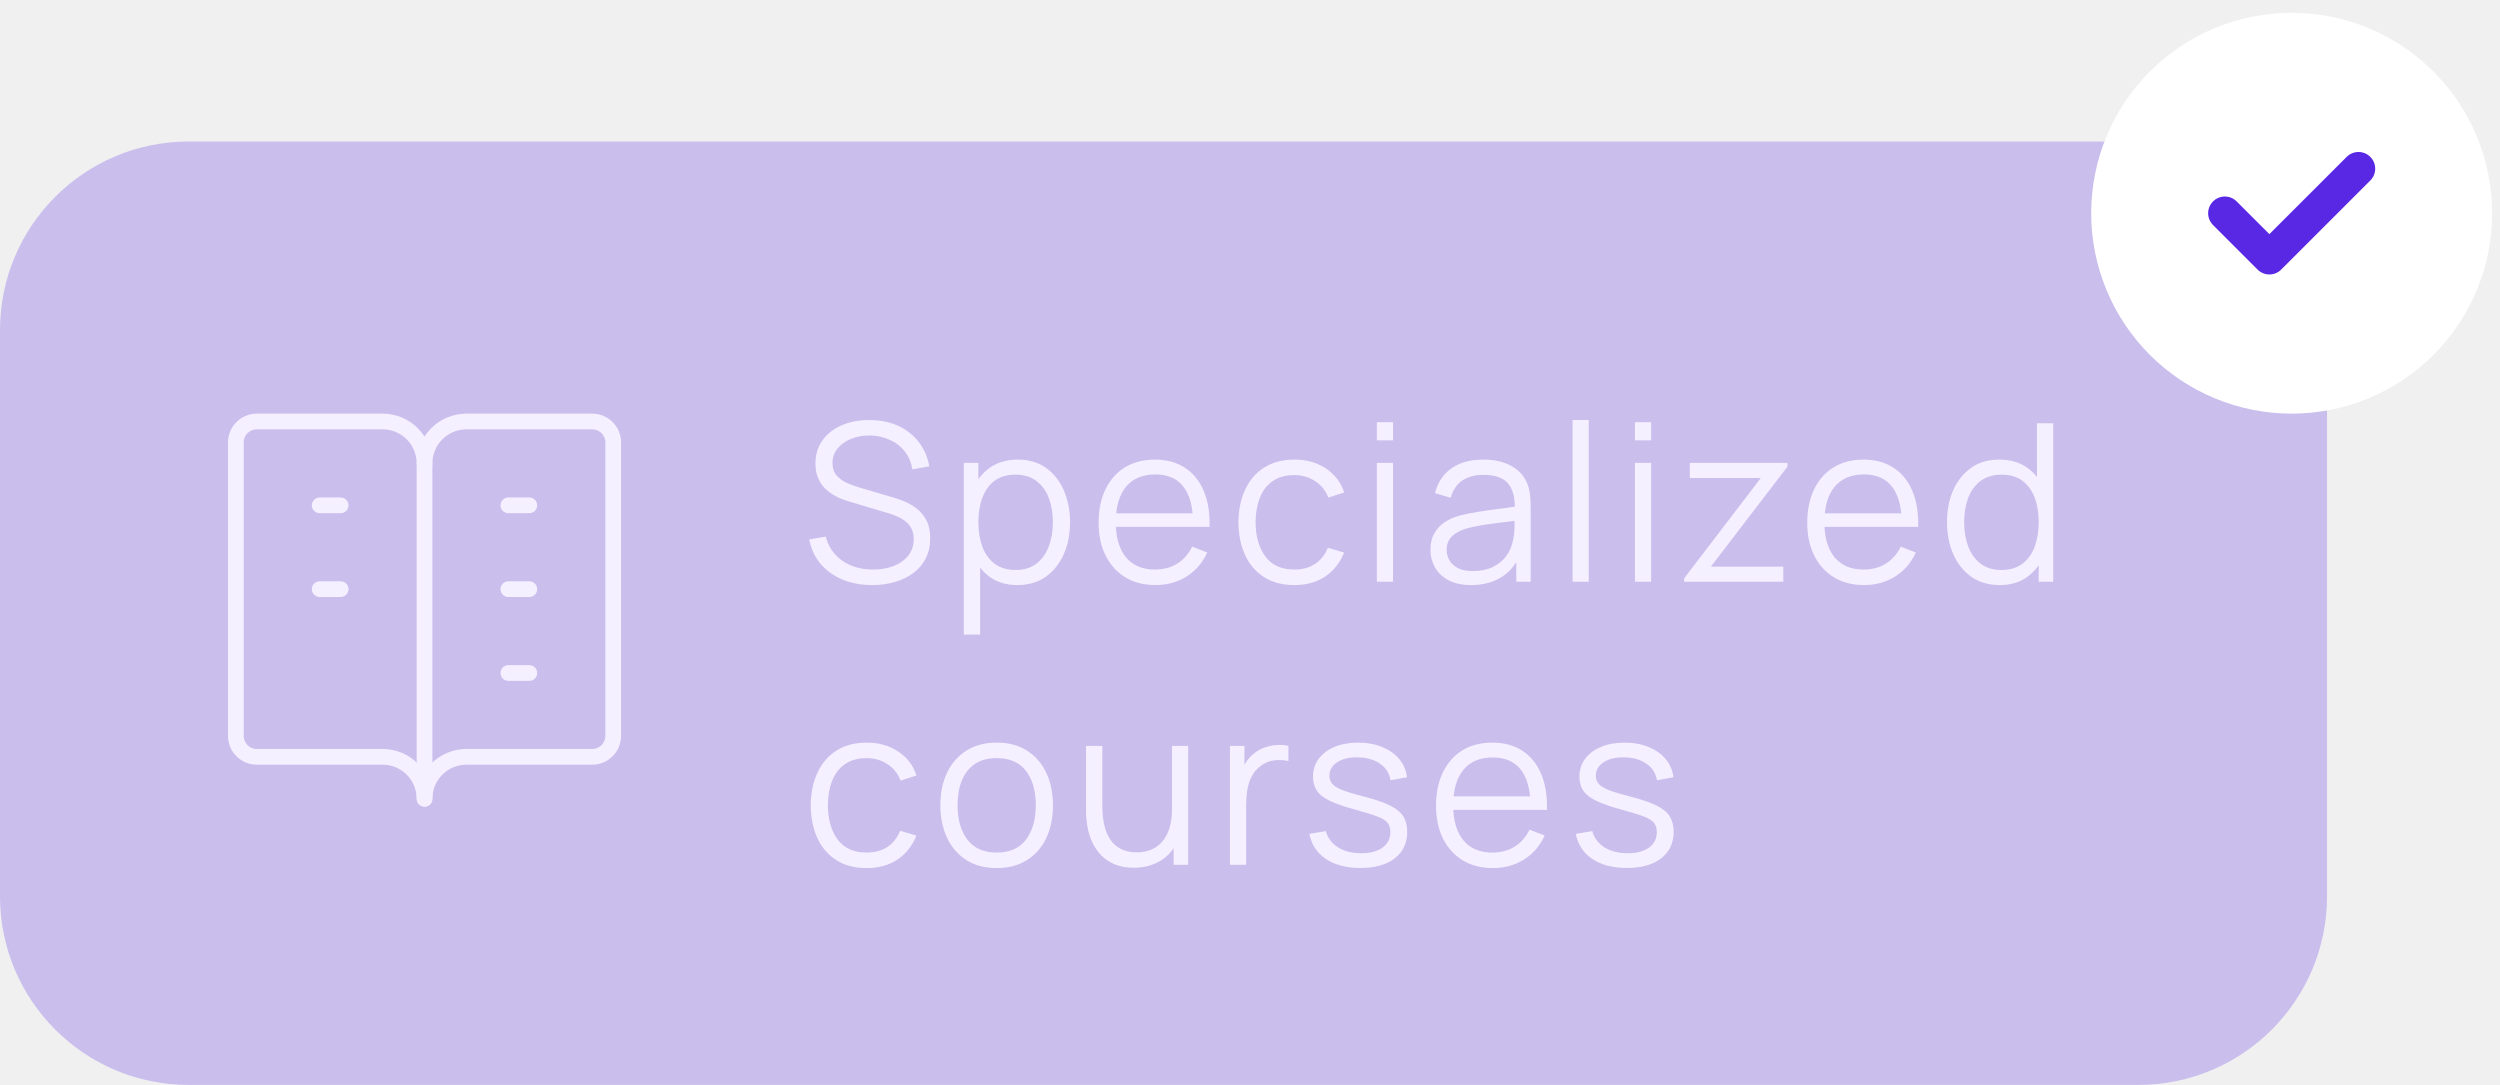
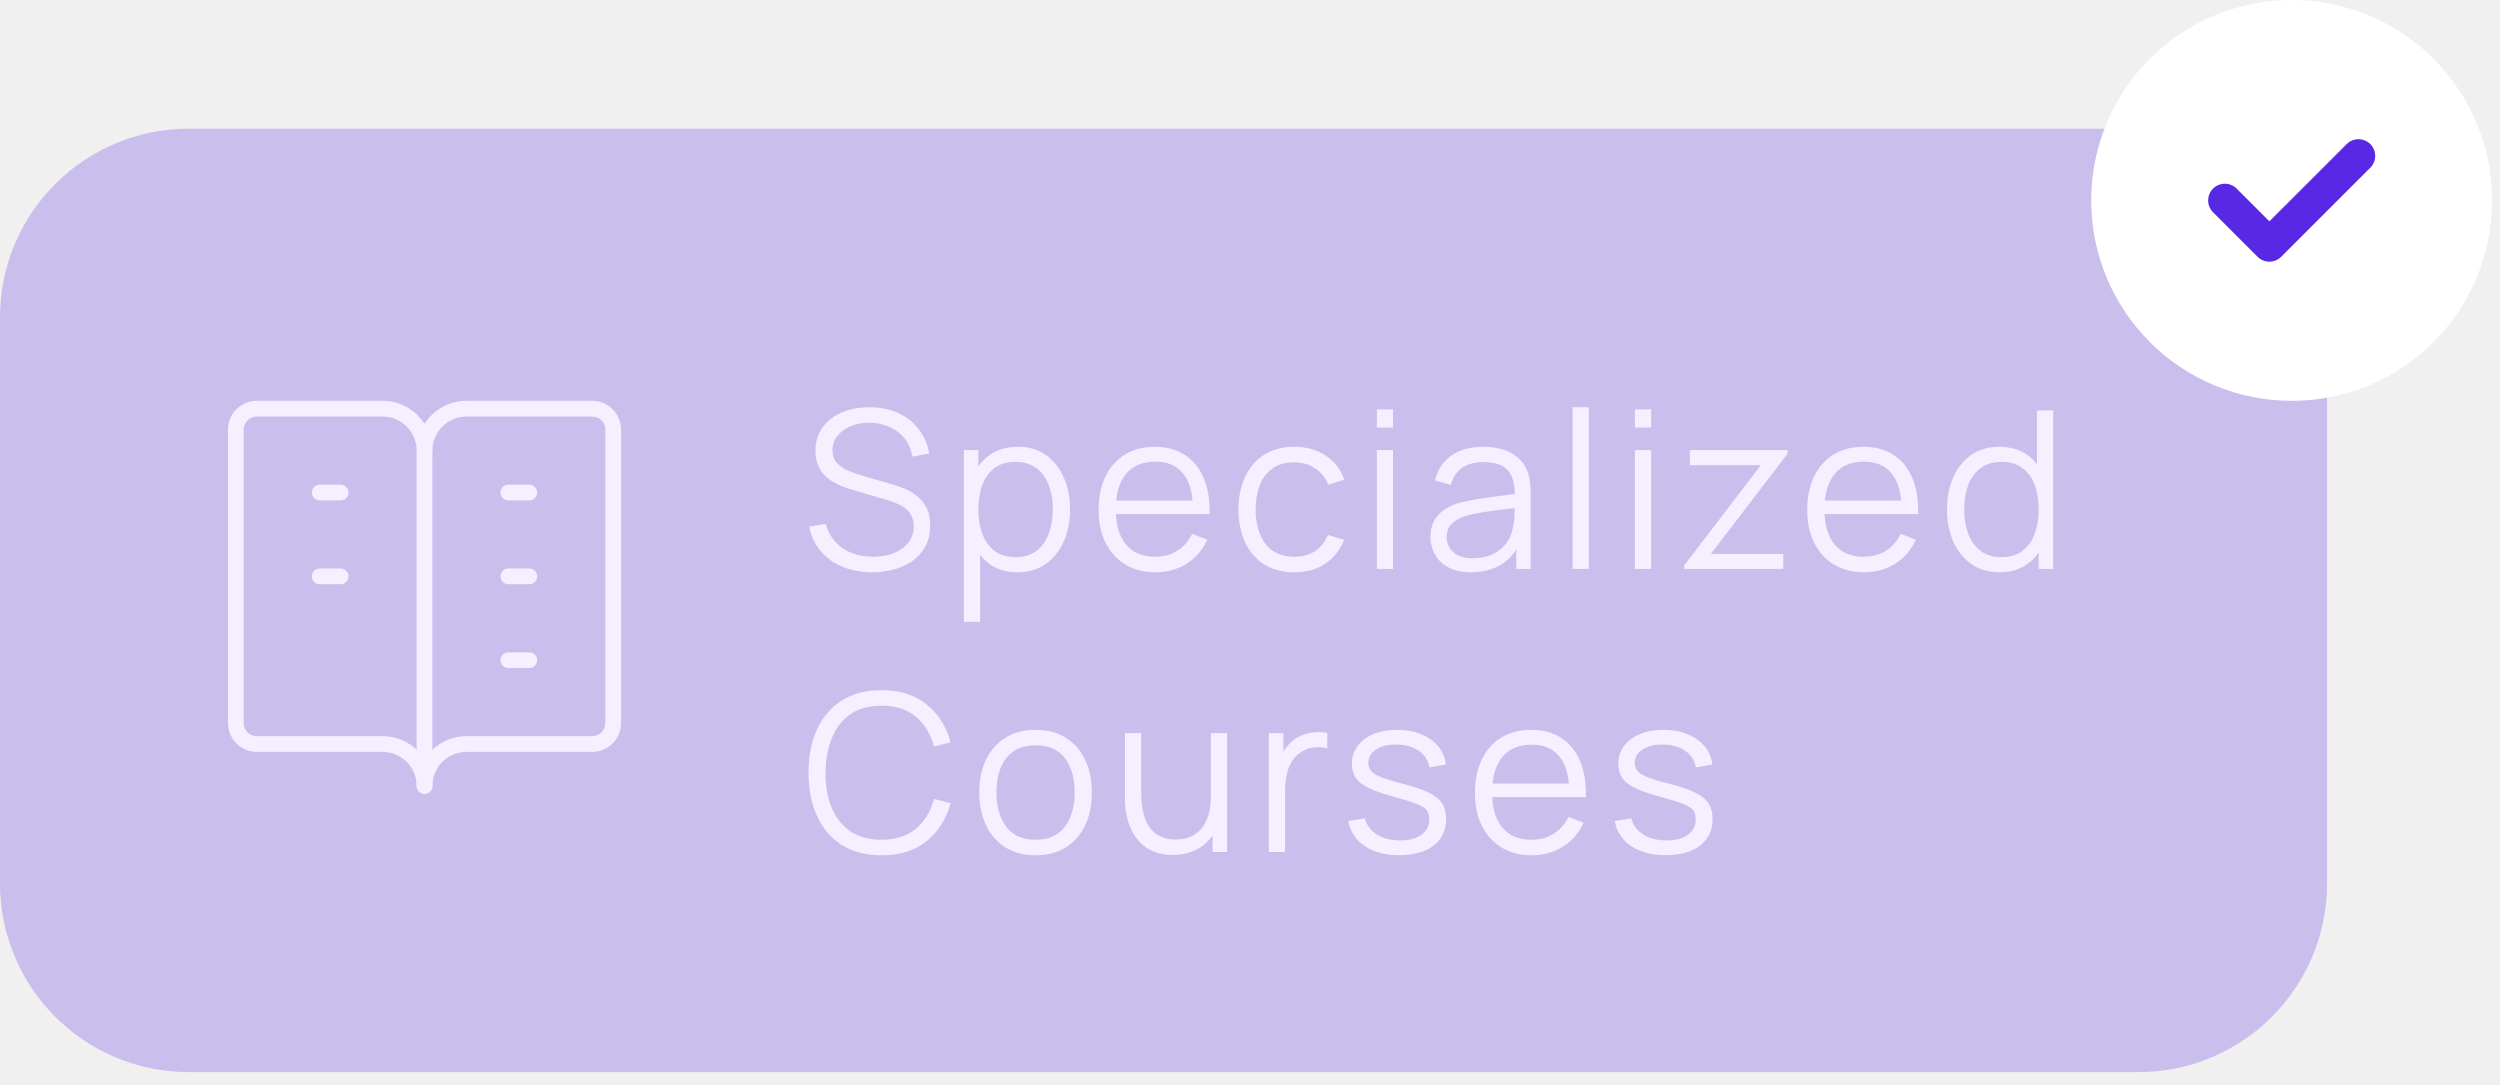
<svg xmlns="http://www.w3.org/2000/svg" width="159" height="69" viewBox="0 0 159 69" fill="none">
-   <rect y="9" width="148" height="60" rx="12" fill="#5928E5" fill-opacity="0.25" />
-   <path d="M55.48 37.21C54.775 37.21 54.141 37.093 53.576 36.86C53.016 36.622 52.552 36.286 52.183 35.852C51.819 35.418 51.581 34.902 51.469 34.305L52.519 34.13C52.687 34.783 53.042 35.297 53.583 35.67C54.124 36.039 54.771 36.223 55.522 36.223C56.017 36.223 56.46 36.146 56.852 35.992C57.244 35.833 57.552 35.609 57.776 35.32C58 35.031 58.112 34.688 58.112 34.291C58.112 34.03 58.065 33.808 57.972 33.626C57.879 33.439 57.755 33.285 57.601 33.164C57.447 33.043 57.279 32.942 57.097 32.863C56.915 32.779 56.738 32.711 56.565 32.66L54.01 31.897C53.702 31.808 53.417 31.696 53.156 31.561C52.895 31.421 52.666 31.255 52.47 31.064C52.279 30.868 52.129 30.639 52.022 30.378C51.915 30.117 51.861 29.818 51.861 29.482C51.861 28.913 52.01 28.42 52.309 28.005C52.608 27.59 53.016 27.27 53.534 27.046C54.052 26.822 54.642 26.712 55.305 26.717C55.977 26.717 56.577 26.836 57.104 27.074C57.636 27.312 58.075 27.653 58.42 28.096C58.765 28.535 58.994 29.055 59.106 29.657L58.028 29.853C57.958 29.414 57.797 29.034 57.545 28.712C57.293 28.39 56.971 28.143 56.579 27.97C56.192 27.793 55.765 27.702 55.298 27.697C54.845 27.697 54.442 27.774 54.087 27.928C53.737 28.077 53.459 28.283 53.254 28.544C53.049 28.805 52.946 29.104 52.946 29.44C52.946 29.781 53.039 30.054 53.226 30.259C53.417 30.464 53.651 30.625 53.926 30.742C54.206 30.859 54.477 30.954 54.738 31.029L56.712 31.61C56.917 31.666 57.158 31.748 57.433 31.855C57.713 31.958 57.984 32.107 58.245 32.303C58.511 32.494 58.73 32.746 58.903 33.059C59.076 33.372 59.162 33.768 59.162 34.249C59.162 34.716 59.069 35.133 58.882 35.502C58.7 35.871 58.441 36.181 58.105 36.433C57.774 36.685 57.384 36.876 56.936 37.007C56.493 37.142 56.007 37.21 55.48 37.21ZM64.702 37.21C64.007 37.21 63.419 37.035 62.938 36.685C62.457 36.33 62.093 35.852 61.846 35.25C61.599 34.643 61.475 33.964 61.475 33.213C61.475 32.448 61.599 31.766 61.846 31.169C62.098 30.567 62.467 30.093 62.952 29.748C63.437 29.403 64.035 29.23 64.744 29.23C65.435 29.23 66.027 29.405 66.522 29.755C67.017 30.105 67.395 30.581 67.656 31.183C67.922 31.785 68.055 32.462 68.055 33.213C68.055 33.969 67.922 34.648 67.656 35.25C67.39 35.852 67.007 36.33 66.508 36.685C66.009 37.035 65.407 37.21 64.702 37.21ZM61.3 40.36V29.44H62.224V35.131H62.336V40.36H61.3ZM64.597 36.251C65.124 36.251 65.563 36.118 65.913 35.852C66.263 35.586 66.524 35.224 66.697 34.767C66.874 34.305 66.963 33.787 66.963 33.213C66.963 32.644 66.877 32.13 66.704 31.673C66.531 31.216 66.268 30.854 65.913 30.588C65.563 30.322 65.117 30.189 64.576 30.189C64.049 30.189 63.61 30.317 63.26 30.574C62.915 30.831 62.656 31.188 62.483 31.645C62.31 32.098 62.224 32.62 62.224 33.213C62.224 33.796 62.31 34.319 62.483 34.781C62.656 35.238 62.917 35.598 63.267 35.859C63.617 36.12 64.06 36.251 64.597 36.251ZM73.491 37.21C72.754 37.21 72.114 37.047 71.573 36.72C71.036 36.393 70.619 35.934 70.32 35.341C70.021 34.748 69.872 34.053 69.872 33.255C69.872 32.429 70.019 31.715 70.313 31.113C70.607 30.511 71.02 30.047 71.552 29.72C72.089 29.393 72.721 29.23 73.449 29.23C74.196 29.23 74.833 29.403 75.36 29.748C75.887 30.089 76.286 30.579 76.557 31.218C76.828 31.857 76.951 32.62 76.928 33.507H75.878V33.143C75.859 32.163 75.647 31.423 75.241 30.924C74.84 30.425 74.252 30.175 73.477 30.175C72.665 30.175 72.042 30.439 71.608 30.966C71.179 31.493 70.964 32.245 70.964 33.22C70.964 34.172 71.179 34.912 71.608 35.439C72.042 35.962 72.656 36.223 73.449 36.223C73.99 36.223 74.462 36.099 74.863 35.852C75.269 35.6 75.589 35.238 75.822 34.767L76.781 35.138C76.482 35.796 76.041 36.307 75.458 36.671C74.879 37.03 74.224 37.21 73.491 37.21ZM70.6 33.507V32.646H76.375V33.507H70.6ZM82.318 37.21C81.557 37.21 80.913 37.04 80.386 36.699C79.858 36.358 79.457 35.889 79.182 35.292C78.911 34.69 78.771 33.999 78.762 33.22C78.771 32.427 78.916 31.731 79.196 31.134C79.476 30.532 79.879 30.065 80.407 29.734C80.934 29.398 81.573 29.23 82.325 29.23C83.09 29.23 83.755 29.417 84.32 29.79C84.889 30.163 85.279 30.674 85.489 31.323L84.481 31.645C84.303 31.192 84.021 30.842 83.634 30.595C83.251 30.343 82.812 30.217 82.318 30.217C81.762 30.217 81.303 30.345 80.939 30.602C80.575 30.854 80.304 31.206 80.127 31.659C79.949 32.112 79.858 32.632 79.854 33.22C79.863 34.125 80.073 34.853 80.484 35.404C80.894 35.95 81.506 36.223 82.318 36.223C82.831 36.223 83.267 36.106 83.627 35.873C83.991 35.635 84.266 35.29 84.453 34.837L85.489 35.145C85.209 35.817 84.798 36.33 84.257 36.685C83.715 37.035 83.069 37.21 82.318 37.21ZM87.568 28.005V26.85H88.597V28.005H87.568ZM87.568 37V29.44H88.597V37H87.568ZM93.559 37.21C92.99 37.21 92.511 37.107 92.124 36.902C91.741 36.697 91.454 36.424 91.263 36.083C91.072 35.742 90.976 35.371 90.976 34.97C90.976 34.559 91.058 34.209 91.221 33.92C91.389 33.626 91.615 33.386 91.9 33.199C92.189 33.012 92.523 32.87 92.901 32.772C93.284 32.679 93.706 32.597 94.168 32.527C94.635 32.452 95.09 32.389 95.533 32.338C95.981 32.282 96.373 32.228 96.709 32.177L96.345 32.401C96.359 31.654 96.214 31.101 95.911 30.742C95.608 30.383 95.08 30.203 94.329 30.203C93.811 30.203 93.372 30.32 93.013 30.553C92.658 30.786 92.409 31.155 92.264 31.659L91.263 31.365C91.436 30.688 91.783 30.163 92.306 29.79C92.829 29.417 93.508 29.23 94.343 29.23C95.034 29.23 95.619 29.361 96.1 29.622C96.585 29.879 96.928 30.252 97.129 30.742C97.222 30.961 97.283 31.206 97.311 31.477C97.339 31.748 97.353 32.023 97.353 32.303V37H96.436V35.103L96.702 35.215C96.445 35.864 96.046 36.358 95.505 36.699C94.964 37.04 94.315 37.21 93.559 37.21ZM93.678 36.321C94.159 36.321 94.579 36.235 94.938 36.062C95.297 35.889 95.587 35.654 95.806 35.355C96.025 35.052 96.168 34.711 96.233 34.333C96.289 34.09 96.319 33.824 96.324 33.535C96.329 33.241 96.331 33.022 96.331 32.877L96.723 33.08C96.373 33.127 95.993 33.173 95.582 33.22C95.176 33.267 94.775 33.32 94.378 33.381C93.986 33.442 93.631 33.514 93.314 33.598C93.099 33.659 92.892 33.745 92.691 33.857C92.49 33.964 92.325 34.109 92.194 34.291C92.068 34.473 92.005 34.699 92.005 34.97C92.005 35.189 92.059 35.402 92.166 35.607C92.278 35.812 92.455 35.983 92.698 36.118C92.945 36.253 93.272 36.321 93.678 36.321ZM100.015 37V26.71H101.044V37H100.015ZM103.983 28.005V26.85H105.012V28.005H103.983ZM103.983 37V29.44H105.012V37H103.983ZM107.11 37V36.783L111.989 30.399H107.474V29.44H113.683V29.678L108.811 36.041H113.417V37H107.11ZM118.559 37.21C117.822 37.21 117.182 37.047 116.641 36.72C116.104 36.393 115.687 35.934 115.388 35.341C115.089 34.748 114.94 34.053 114.94 33.255C114.94 32.429 115.087 31.715 115.381 31.113C115.675 30.511 116.088 30.047 116.62 29.72C117.157 29.393 117.789 29.23 118.517 29.23C119.264 29.23 119.901 29.403 120.428 29.748C120.955 30.089 121.354 30.579 121.625 31.218C121.896 31.857 122.019 32.62 121.996 33.507H120.946V33.143C120.927 32.163 120.715 31.423 120.309 30.924C119.908 30.425 119.32 30.175 118.545 30.175C117.733 30.175 117.11 30.439 116.676 30.966C116.247 31.493 116.032 32.245 116.032 33.22C116.032 34.172 116.247 34.912 116.676 35.439C117.11 35.962 117.724 36.223 118.517 36.223C119.058 36.223 119.53 36.099 119.931 35.852C120.337 35.6 120.657 35.238 120.89 34.767L121.849 35.138C121.55 35.796 121.109 36.307 120.526 36.671C119.947 37.03 119.292 37.21 118.559 37.21ZM115.668 33.507V32.646H121.443V33.507H115.668ZM127.183 37.21C126.478 37.21 125.876 37.035 125.377 36.685C124.877 36.33 124.495 35.852 124.229 35.25C123.963 34.648 123.83 33.969 123.83 33.213C123.83 32.462 123.96 31.785 124.222 31.183C124.488 30.581 124.868 30.105 125.363 29.755C125.857 29.405 126.45 29.23 127.141 29.23C127.85 29.23 128.447 29.403 128.933 29.748C129.418 30.093 129.784 30.567 130.032 31.169C130.284 31.766 130.41 32.448 130.41 33.213C130.41 33.964 130.286 34.643 130.039 35.25C129.791 35.852 129.427 36.33 128.947 36.685C128.466 37.035 127.878 37.21 127.183 37.21ZM127.288 36.251C127.824 36.251 128.268 36.12 128.618 35.859C128.968 35.598 129.229 35.238 129.402 34.781C129.574 34.319 129.661 33.796 129.661 33.213C129.661 32.62 129.574 32.098 129.402 31.645C129.229 31.188 128.968 30.831 128.618 30.574C128.272 30.317 127.836 30.189 127.309 30.189C126.767 30.189 126.319 30.322 125.965 30.588C125.61 30.854 125.346 31.216 125.174 31.673C125.006 32.13 124.922 32.644 124.922 33.213C124.922 33.787 125.008 34.305 125.181 34.767C125.358 35.224 125.622 35.586 125.972 35.852C126.322 36.118 126.76 36.251 127.288 36.251ZM129.661 37V31.309H129.549V26.92H130.585V37H129.661ZM55.116 55.21C54.355 55.21 53.711 55.04 53.184 54.699C52.657 54.358 52.255 53.889 51.98 53.292C51.709 52.69 51.569 51.999 51.56 51.22C51.569 50.427 51.714 49.731 51.994 49.134C52.274 48.532 52.678 48.065 53.205 47.734C53.732 47.398 54.372 47.23 55.123 47.23C55.888 47.23 56.553 47.417 57.118 47.79C57.687 48.163 58.077 48.674 58.287 49.323L57.279 49.645C57.102 49.192 56.819 48.842 56.432 48.595C56.049 48.343 55.611 48.217 55.116 48.217C54.561 48.217 54.101 48.345 53.737 48.602C53.373 48.854 53.102 49.206 52.925 49.659C52.748 50.112 52.657 50.632 52.652 51.22C52.661 52.125 52.871 52.853 53.282 53.404C53.693 53.95 54.304 54.223 55.116 54.223C55.629 54.223 56.066 54.106 56.425 53.873C56.789 53.635 57.064 53.29 57.251 52.837L58.287 53.145C58.007 53.817 57.596 54.33 57.055 54.685C56.514 55.035 55.867 55.21 55.116 55.21ZM63.384 55.21C62.633 55.21 61.991 55.04 61.459 54.699C60.927 54.358 60.519 53.887 60.234 53.285C59.949 52.683 59.807 51.992 59.807 51.213C59.807 50.42 59.952 49.724 60.241 49.127C60.53 48.53 60.941 48.065 61.473 47.734C62.01 47.398 62.647 47.23 63.384 47.23C64.14 47.23 64.784 47.4 65.316 47.741C65.853 48.077 66.261 48.546 66.541 49.148C66.826 49.745 66.968 50.434 66.968 51.213C66.968 52.006 66.826 52.704 66.541 53.306C66.256 53.903 65.846 54.37 65.309 54.706C64.772 55.042 64.13 55.21 63.384 55.21ZM63.384 54.223C64.224 54.223 64.849 53.945 65.26 53.39C65.671 52.83 65.876 52.104 65.876 51.213C65.876 50.298 65.668 49.57 65.253 49.029C64.842 48.488 64.219 48.217 63.384 48.217C62.819 48.217 62.352 48.345 61.984 48.602C61.62 48.854 61.347 49.206 61.165 49.659C60.987 50.107 60.899 50.625 60.899 51.213C60.899 52.123 61.109 52.853 61.529 53.404C61.949 53.95 62.567 54.223 63.384 54.223ZM72.103 55.189C71.65 55.189 71.254 55.119 70.913 54.979C70.577 54.839 70.29 54.65 70.052 54.412C69.819 54.174 69.63 53.903 69.485 53.6C69.34 53.292 69.235 52.968 69.17 52.627C69.105 52.282 69.072 51.939 69.072 51.598V47.44H70.108V51.297C70.108 51.712 70.148 52.097 70.227 52.452C70.306 52.807 70.432 53.117 70.605 53.383C70.782 53.644 71.009 53.847 71.284 53.992C71.564 54.137 71.902 54.209 72.299 54.209C72.663 54.209 72.983 54.146 73.258 54.02C73.538 53.894 73.771 53.714 73.958 53.481C74.149 53.243 74.294 52.956 74.392 52.62C74.49 52.279 74.539 51.897 74.539 51.472L75.267 51.633C75.267 52.408 75.132 53.059 74.861 53.586C74.59 54.113 74.217 54.512 73.741 54.783C73.265 55.054 72.719 55.189 72.103 55.189ZM74.644 55V53.138H74.539V47.44H75.568V55H74.644ZM78.225 55V47.44H79.148V49.26L78.966 49.022C79.05 48.798 79.16 48.593 79.296 48.406C79.431 48.215 79.578 48.058 79.737 47.937C79.933 47.764 80.161 47.634 80.422 47.545C80.684 47.452 80.948 47.398 81.213 47.384C81.48 47.365 81.722 47.384 81.942 47.44V48.406C81.666 48.336 81.365 48.32 81.038 48.357C80.712 48.394 80.411 48.525 80.135 48.749C79.883 48.945 79.695 49.181 79.569 49.456C79.442 49.727 79.359 50.016 79.317 50.324C79.275 50.627 79.254 50.928 79.254 51.227V55H78.225ZM86.517 55.203C85.63 55.203 84.9 55.012 84.326 54.629C83.757 54.246 83.407 53.714 83.276 53.033L84.326 52.858C84.438 53.287 84.692 53.63 85.089 53.887C85.49 54.139 85.985 54.265 86.573 54.265C87.147 54.265 87.6 54.146 87.931 53.908C88.262 53.665 88.428 53.336 88.428 52.921C88.428 52.688 88.374 52.499 88.267 52.354C88.164 52.205 87.952 52.067 87.63 51.941C87.308 51.815 86.827 51.666 86.188 51.493C85.502 51.306 84.965 51.12 84.578 50.933C84.191 50.746 83.915 50.532 83.752 50.289C83.589 50.042 83.507 49.741 83.507 49.386C83.507 48.957 83.628 48.581 83.871 48.259C84.114 47.932 84.45 47.68 84.879 47.503C85.308 47.321 85.808 47.23 86.377 47.23C86.946 47.23 87.455 47.323 87.903 47.51C88.356 47.692 88.72 47.949 88.995 48.28C89.27 48.611 89.434 48.996 89.485 49.435L88.435 49.624C88.365 49.181 88.143 48.831 87.77 48.574C87.401 48.313 86.932 48.177 86.363 48.168C85.826 48.154 85.39 48.257 85.054 48.476C84.718 48.691 84.55 48.978 84.55 49.337C84.55 49.538 84.611 49.71 84.732 49.855C84.853 49.995 85.073 50.128 85.39 50.254C85.712 50.38 86.169 50.518 86.762 50.667C87.457 50.844 88.003 51.031 88.4 51.227C88.797 51.423 89.079 51.654 89.247 51.92C89.415 52.186 89.499 52.515 89.499 52.907C89.499 53.621 89.233 54.183 88.701 54.594C88.174 55 87.446 55.203 86.517 55.203ZM94.951 55.21C94.213 55.21 93.574 55.047 93.032 54.72C92.496 54.393 92.078 53.934 91.779 53.341C91.481 52.748 91.332 52.053 91.332 51.255C91.332 50.429 91.478 49.715 91.772 49.113C92.067 48.511 92.48 48.047 93.011 47.72C93.548 47.393 94.18 47.23 94.909 47.23C95.655 47.23 96.292 47.403 96.82 47.748C97.347 48.089 97.746 48.579 98.016 49.218C98.287 49.857 98.411 50.62 98.388 51.507H97.338V51.143C97.319 50.163 97.106 49.423 96.701 48.924C96.299 48.425 95.711 48.175 94.936 48.175C94.124 48.175 93.501 48.439 93.067 48.966C92.638 49.493 92.424 50.245 92.424 51.22C92.424 52.172 92.638 52.912 93.067 53.439C93.501 53.962 94.115 54.223 94.909 54.223C95.45 54.223 95.921 54.099 96.323 53.852C96.728 53.6 97.048 53.238 97.281 52.767L98.24 53.138C97.942 53.796 97.501 54.307 96.918 54.671C96.339 55.03 95.683 55.21 94.951 55.21ZM92.059 51.507V50.646H97.835V51.507H92.059ZM103.462 55.203C102.575 55.203 101.845 55.012 101.271 54.629C100.702 54.246 100.352 53.714 100.221 53.033L101.271 52.858C101.383 53.287 101.637 53.63 102.034 53.887C102.435 54.139 102.93 54.265 103.518 54.265C104.092 54.265 104.545 54.146 104.876 53.908C105.207 53.665 105.373 53.336 105.373 52.921C105.373 52.688 105.319 52.499 105.212 52.354C105.109 52.205 104.897 52.067 104.575 51.941C104.253 51.815 103.772 51.666 103.133 51.493C102.447 51.306 101.91 51.12 101.523 50.933C101.136 50.746 100.86 50.532 100.697 50.289C100.534 50.042 100.452 49.741 100.452 49.386C100.452 48.957 100.573 48.581 100.816 48.259C101.059 47.932 101.395 47.68 101.824 47.503C102.253 47.321 102.753 47.23 103.322 47.23C103.891 47.23 104.4 47.323 104.848 47.51C105.301 47.692 105.665 47.949 105.94 48.28C106.215 48.611 106.379 48.996 106.43 49.435L105.38 49.624C105.31 49.181 105.088 48.831 104.715 48.574C104.346 48.313 103.877 48.177 103.308 48.168C102.771 48.154 102.335 48.257 101.999 48.476C101.663 48.691 101.495 48.978 101.495 49.337C101.495 49.538 101.556 49.71 101.677 49.855C101.798 49.995 102.018 50.128 102.335 50.254C102.657 50.38 103.114 50.518 103.707 50.667C104.402 50.844 104.948 51.031 105.345 51.227C105.742 51.423 106.024 51.654 106.192 51.92C106.36 52.186 106.444 52.515 106.444 52.907C106.444 53.621 106.178 54.183 105.646 54.594C105.119 55 104.391 55.203 103.462 55.203Z" fill="#F4F0FF" />
-   <path d="M24.333 48.134H16.333C15.98 48.134 15.641 47.994 15.39 47.744C15.14 47.494 15 47.155 15 46.801V28.14C15 27.786 15.14 27.447 15.39 27.197C15.641 26.947 15.98 26.807 16.333 26.807H24.333C25.041 26.807 25.719 27.087 26.219 27.587C26.719 28.087 27 28.765 27 29.473C27 28.765 27.281 28.087 27.781 27.587C28.281 27.087 28.959 26.807 29.667 26.807H37.667C38.02 26.807 38.359 26.947 38.609 27.197C38.859 27.447 39 27.786 39 28.14V46.801C39 47.155 38.859 47.494 38.609 47.744C38.359 47.994 38.02 48.134 37.667 48.134H29.667C28.959 48.134 28.281 48.415 27.781 48.915C27.281 49.415 27 50.093 27 50.8C27 50.093 26.719 49.415 26.219 48.915C25.719 48.415 25.041 48.134 24.333 48.134Z" stroke="#F4F0FF" stroke-linecap="round" stroke-linejoin="round" />
-   <path d="M27 29.473V50.8" stroke="#F4F0FF" stroke-linecap="round" stroke-linejoin="round" />
-   <path d="M20.332 32.139H21.665" stroke="#F4F0FF" stroke-linecap="round" stroke-linejoin="round" />
-   <path d="M20.332 37.47H21.665" stroke="#F4F0FF" stroke-linecap="round" stroke-linejoin="round" />
-   <path d="M32.332 32.139H33.665" stroke="#F4F0FF" stroke-linecap="round" stroke-linejoin="round" />
-   <path d="M32.332 37.47H33.665" stroke="#F4F0FF" stroke-linecap="round" stroke-linejoin="round" />
-   <path d="M32.332 42.802H33.665" stroke="#F4F0FF" stroke-linecap="round" stroke-linejoin="round" />
-   <path d="M133 13.56C133 15.234 133.33 16.892 133.971 18.438C134.611 19.985 135.55 21.39 136.734 22.574C137.918 23.757 139.324 24.696 140.871 25.337C142.418 25.977 144.076 26.307 145.75 26.307C147.424 26.307 149.082 25.977 150.629 25.337C152.176 24.696 153.582 23.757 154.766 22.574C155.95 21.39 156.889 19.985 157.529 18.438C158.17 16.892 158.5 15.234 158.5 13.56C158.5 11.887 158.17 10.229 157.529 8.683C156.889 7.136 155.95 5.731 154.766 4.547C153.582 3.364 152.176 2.425 150.629 1.784C149.082 1.144 147.424 0.814 145.75 0.814C144.076 0.814 142.418 1.144 140.871 1.784C139.324 2.425 137.918 3.364 136.734 4.547C135.55 5.731 134.611 7.136 133.971 8.683C133.33 10.229 133 11.887 133 13.56Z" fill="white" />
-   <path d="M141.5 13.561L144.333 16.394L150 10.728" stroke="#5928E5" stroke-width="2.125" stroke-linecap="round" stroke-linejoin="round" />
+   <rect y="8.186" width="148" height="60" rx="12" fill="#5928E5" fill-opacity="0.25" />
+   <path d="M55.48 36.396C54.775 36.396 54.141 36.279 53.576 36.046C53.016 35.808 52.552 35.472 52.183 35.038C51.819 34.604 51.581 34.088 51.469 33.491L52.519 33.316C52.687 33.969 53.042 34.483 53.583 34.856C54.124 35.225 54.771 35.409 55.522 35.409C56.017 35.409 56.46 35.332 56.852 35.178C57.244 35.019 57.552 34.795 57.776 34.506C58 34.217 58.112 33.874 58.112 33.477C58.112 33.216 58.065 32.994 57.972 32.812C57.879 32.625 57.755 32.471 57.601 32.35C57.447 32.229 57.279 32.128 57.097 32.049C56.915 31.965 56.738 31.897 56.565 31.846L54.01 31.083C53.702 30.994 53.417 30.882 53.156 30.747C52.895 30.607 52.666 30.441 52.47 30.25C52.279 30.054 52.129 29.825 52.022 29.564C51.915 29.303 51.861 29.004 51.861 28.668C51.861 28.099 52.01 27.606 52.309 27.191C52.608 26.776 53.016 26.456 53.534 26.232C54.052 26.008 54.642 25.898 55.305 25.903C55.977 25.903 56.577 26.022 57.104 26.26C57.636 26.498 58.075 26.839 58.42 27.282C58.765 27.721 58.994 28.241 59.106 28.843L58.028 29.039C57.958 28.6 57.797 28.22 57.545 27.898C57.293 27.576 56.971 27.329 56.579 27.156C56.192 26.979 55.765 26.888 55.298 26.883C54.845 26.883 54.442 26.96 54.087 27.114C53.737 27.263 53.459 27.469 53.254 27.73C53.049 27.991 52.946 28.29 52.946 28.626C52.946 28.967 53.039 29.24 53.226 29.445C53.417 29.65 53.651 29.811 53.926 29.928C54.206 30.045 54.477 30.14 54.738 30.215L56.712 30.796C56.917 30.852 57.158 30.934 57.433 31.041C57.713 31.144 57.984 31.293 58.245 31.489C58.511 31.68 58.73 31.932 58.903 32.245C59.076 32.558 59.162 32.954 59.162 33.435C59.162 33.902 59.069 34.319 58.882 34.688C58.7 35.057 58.441 35.367 58.105 35.619C57.774 35.871 57.384 36.062 56.936 36.193C56.493 36.328 56.007 36.396 55.48 36.396ZM64.702 36.396C64.007 36.396 63.419 36.221 62.938 35.871C62.457 35.516 62.093 35.038 61.846 34.436C61.599 33.829 61.475 33.15 61.475 32.399C61.475 31.634 61.599 30.952 61.846 30.355C62.098 29.753 62.467 29.279 62.952 28.934C63.437 28.589 64.035 28.416 64.744 28.416C65.435 28.416 66.027 28.591 66.522 28.941C67.017 29.291 67.395 29.767 67.656 30.369C67.922 30.971 68.055 31.648 68.055 32.399C68.055 33.155 67.922 33.834 67.656 34.436C67.39 35.038 67.007 35.516 66.508 35.871C66.009 36.221 65.407 36.396 64.702 36.396ZM61.3 39.546V28.626H62.224V34.317H62.336V39.546H61.3ZM64.597 35.437C65.124 35.437 65.563 35.304 65.913 35.038C66.263 34.772 66.524 34.41 66.697 33.953C66.874 33.491 66.963 32.973 66.963 32.399C66.963 31.83 66.877 31.316 66.704 30.859C66.531 30.402 66.268 30.04 65.913 29.774C65.563 29.508 65.117 29.375 64.576 29.375C64.049 29.375 63.61 29.503 63.26 29.76C62.915 30.017 62.656 30.374 62.483 30.831C62.31 31.284 62.224 31.806 62.224 32.399C62.224 32.982 62.31 33.505 62.483 33.967C62.656 34.424 62.917 34.784 63.267 35.045C63.617 35.306 64.06 35.437 64.597 35.437ZM73.491 36.396C72.754 36.396 72.114 36.233 71.573 35.906C71.036 35.579 70.619 35.12 70.32 34.527C70.021 33.934 69.872 33.239 69.872 32.441C69.872 31.615 70.019 30.901 70.313 30.299C70.607 29.697 71.02 29.233 71.552 28.906C72.089 28.579 72.721 28.416 73.449 28.416C74.196 28.416 74.833 28.589 75.36 28.934C75.887 29.275 76.286 29.765 76.557 30.404C76.828 31.043 76.951 31.806 76.928 32.693H75.878V32.329C75.859 31.349 75.647 30.609 75.241 30.11C74.84 29.611 74.252 29.361 73.477 29.361C72.665 29.361 72.042 29.625 71.608 30.152C71.179 30.679 70.964 31.431 70.964 32.406C70.964 33.358 71.179 34.098 71.608 34.625C72.042 35.148 72.656 35.409 73.449 35.409C73.99 35.409 74.462 35.285 74.863 35.038C75.269 34.786 75.589 34.424 75.822 33.953L76.781 34.324C76.482 34.982 76.041 35.493 75.458 35.857C74.879 36.216 74.224 36.396 73.491 36.396ZM70.6 32.693V31.832H76.375V32.693H70.6ZM82.318 36.396C81.557 36.396 80.913 36.226 80.386 35.885C79.858 35.544 79.457 35.075 79.182 34.478C78.911 33.876 78.771 33.185 78.762 32.406C78.771 31.613 78.916 30.917 79.196 30.32C79.476 29.718 79.879 29.251 80.407 28.92C80.934 28.584 81.573 28.416 82.325 28.416C83.09 28.416 83.755 28.603 84.32 28.976C84.889 29.349 85.279 29.86 85.489 30.509L84.481 30.831C84.303 30.378 84.021 30.028 83.634 29.781C83.251 29.529 82.812 29.403 82.318 29.403C81.762 29.403 81.303 29.531 80.939 29.788C80.575 30.04 80.304 30.392 80.127 30.845C79.949 31.298 79.858 31.818 79.854 32.406C79.863 33.311 80.073 34.039 80.484 34.59C80.894 35.136 81.506 35.409 82.318 35.409C82.831 35.409 83.267 35.292 83.627 35.059C83.991 34.821 84.266 34.476 84.453 34.023L85.489 34.331C85.209 35.003 84.798 35.516 84.257 35.871C83.715 36.221 83.069 36.396 82.318 36.396ZM87.568 27.191V26.036H88.597V27.191H87.568ZM87.568 36.186V28.626H88.597V36.186H87.568ZM93.559 36.396C92.99 36.396 92.511 36.293 92.124 36.088C91.741 35.883 91.454 35.61 91.263 35.269C91.072 34.928 90.976 34.557 90.976 34.156C90.976 33.745 91.058 33.395 91.221 33.106C91.389 32.812 91.615 32.572 91.9 32.385C92.189 32.198 92.523 32.056 92.901 31.958C93.284 31.865 93.706 31.783 94.168 31.713C94.635 31.638 95.09 31.575 95.533 31.524C95.981 31.468 96.373 31.414 96.709 31.363L96.345 31.587C96.359 30.84 96.214 30.287 95.911 29.928C95.608 29.569 95.08 29.389 94.329 29.389C93.811 29.389 93.372 29.506 93.013 29.739C92.658 29.972 92.409 30.341 92.264 30.845L91.263 30.551C91.436 29.874 91.783 29.349 92.306 28.976C92.829 28.603 93.508 28.416 94.343 28.416C95.034 28.416 95.619 28.547 96.1 28.808C96.585 29.065 96.928 29.438 97.129 29.928C97.222 30.147 97.283 30.392 97.311 30.663C97.339 30.934 97.353 31.209 97.353 31.489V36.186H96.436V34.289L96.702 34.401C96.445 35.05 96.046 35.544 95.505 35.885C94.964 36.226 94.315 36.396 93.559 36.396ZM93.678 35.507C94.159 35.507 94.579 35.421 94.938 35.248C95.297 35.075 95.587 34.84 95.806 34.541C96.025 34.238 96.168 33.897 96.233 33.519C96.289 33.276 96.319 33.01 96.324 32.721C96.329 32.427 96.331 32.208 96.331 32.063L96.723 32.266C96.373 32.313 95.993 32.359 95.582 32.406C95.176 32.453 94.775 32.506 94.378 32.567C93.986 32.628 93.631 32.7 93.314 32.784C93.099 32.845 92.892 32.931 92.691 33.043C92.49 33.15 92.325 33.295 92.194 33.477C92.068 33.659 92.005 33.885 92.005 34.156C92.005 34.375 92.059 34.588 92.166 34.793C92.278 34.998 92.455 35.169 92.698 35.304C92.945 35.439 93.272 35.507 93.678 35.507ZM100.015 36.186V25.896H101.044V36.186H100.015ZM103.983 27.191V26.036H105.012V27.191H103.983ZM103.983 36.186V28.626H105.012V36.186H103.983ZM107.11 36.186V35.969L111.989 29.585H107.474V28.626H113.683V28.864L108.811 35.227H113.417V36.186H107.11ZM118.559 36.396C117.822 36.396 117.182 36.233 116.641 35.906C116.104 35.579 115.687 35.12 115.388 34.527C115.089 33.934 114.94 33.239 114.94 32.441C114.94 31.615 115.087 30.901 115.381 30.299C115.675 29.697 116.088 29.233 116.62 28.906C117.157 28.579 117.789 28.416 118.517 28.416C119.264 28.416 119.901 28.589 120.428 28.934C120.955 29.275 121.354 29.765 121.625 30.404C121.896 31.043 122.019 31.806 121.996 32.693H120.946V32.329C120.927 31.349 120.715 30.609 120.309 30.11C119.908 29.611 119.32 29.361 118.545 29.361C117.733 29.361 117.11 29.625 116.676 30.152C116.247 30.679 116.032 31.431 116.032 32.406C116.032 33.358 116.247 34.098 116.676 34.625C117.11 35.148 117.724 35.409 118.517 35.409C119.058 35.409 119.53 35.285 119.931 35.038C120.337 34.786 120.657 34.424 120.89 33.953L121.849 34.324C121.55 34.982 121.109 35.493 120.526 35.857C119.947 36.216 119.292 36.396 118.559 36.396ZM115.668 32.693V31.832H121.443V32.693H115.668ZM127.183 36.396C126.478 36.396 125.876 36.221 125.377 35.871C124.877 35.516 124.495 35.038 124.229 34.436C123.963 33.834 123.83 33.155 123.83 32.399C123.83 31.648 123.96 30.971 124.222 30.369C124.488 29.767 124.868 29.291 125.363 28.941C125.857 28.591 126.45 28.416 127.141 28.416C127.85 28.416 128.447 28.589 128.933 28.934C129.418 29.279 129.784 29.753 130.032 30.355C130.284 30.952 130.41 31.634 130.41 32.399C130.41 33.15 130.286 33.829 130.039 34.436C129.791 35.038 129.427 35.516 128.947 35.871C128.466 36.221 127.878 36.396 127.183 36.396ZM127.288 35.437C127.824 35.437 128.268 35.306 128.618 35.045C128.968 34.784 129.229 34.424 129.402 33.967C129.574 33.505 129.661 32.982 129.661 32.399C129.661 31.806 129.574 31.284 129.402 30.831C129.229 30.374 128.968 30.017 128.618 29.76C128.272 29.503 127.836 29.375 127.309 29.375C126.767 29.375 126.319 29.508 125.965 29.774C125.61 30.04 125.346 30.402 125.174 30.859C125.006 31.316 124.922 31.83 124.922 32.399C124.922 32.973 125.008 33.491 125.181 33.953C125.358 34.41 125.622 34.772 125.972 35.038C126.322 35.304 126.76 35.437 127.288 35.437ZM129.661 36.186V30.495H129.549V26.106H130.585V36.186H129.661ZM56.061 54.396C55.058 54.396 54.211 54.174 53.52 53.731C52.829 53.283 52.307 52.665 51.952 51.876C51.597 51.087 51.42 50.177 51.42 49.146C51.42 48.115 51.597 47.205 51.952 46.416C52.307 45.627 52.829 45.011 53.52 44.568C54.211 44.12 55.058 43.896 56.061 43.896C57.232 43.896 58.189 44.197 58.931 44.799C59.673 45.396 60.182 46.199 60.457 47.207L59.407 47.48C59.192 46.682 58.807 46.05 58.252 45.583C57.697 45.116 56.966 44.883 56.061 44.883C55.272 44.883 54.617 45.063 54.094 45.422C53.571 45.781 53.177 46.283 52.911 46.927C52.65 47.566 52.514 48.306 52.505 49.146C52.5 49.986 52.629 50.726 52.89 51.365C53.156 52.004 53.553 52.506 54.08 52.87C54.612 53.229 55.272 53.409 56.061 53.409C56.966 53.409 57.697 53.176 58.252 52.709C58.807 52.238 59.192 51.605 59.407 50.812L60.457 51.085C60.182 52.093 59.673 52.898 58.931 53.5C58.189 54.097 57.232 54.396 56.061 54.396ZM65.859 54.396C65.107 54.396 64.466 54.226 63.934 53.885C63.401 53.544 62.993 53.073 62.709 52.471C62.424 51.869 62.282 51.178 62.282 50.399C62.282 49.606 62.426 48.91 62.715 48.313C63.005 47.716 63.416 47.251 63.947 46.92C64.484 46.584 65.121 46.416 65.859 46.416C66.615 46.416 67.258 46.586 67.79 46.927C68.327 47.263 68.736 47.732 69.016 48.334C69.3 48.931 69.442 49.62 69.442 50.399C69.442 51.192 69.3 51.89 69.016 52.492C68.731 53.089 68.32 53.556 67.784 53.892C67.247 54.228 66.605 54.396 65.859 54.396ZM65.859 53.409C66.698 53.409 67.324 53.131 67.734 52.576C68.145 52.016 68.35 51.29 68.35 50.399C68.35 49.484 68.143 48.756 67.728 48.215C67.317 47.674 66.694 47.403 65.859 47.403C65.294 47.403 64.827 47.531 64.459 47.788C64.094 48.04 63.822 48.392 63.639 48.845C63.462 49.293 63.373 49.811 63.373 50.399C63.373 51.309 63.584 52.039 64.004 52.59C64.424 53.136 65.042 53.409 65.859 53.409ZM74.578 54.375C74.125 54.375 73.728 54.305 73.388 54.165C73.052 54.025 72.765 53.836 72.527 53.598C72.293 53.36 72.104 53.089 71.96 52.786C71.815 52.478 71.71 52.154 71.645 51.813C71.579 51.468 71.547 51.125 71.547 50.784V46.626H72.583V50.483C72.583 50.898 72.622 51.283 72.702 51.638C72.781 51.993 72.907 52.303 73.08 52.569C73.257 52.83 73.483 53.033 73.759 53.178C74.039 53.323 74.377 53.395 74.774 53.395C75.138 53.395 75.457 53.332 75.733 53.206C76.013 53.08 76.246 52.9 76.433 52.667C76.624 52.429 76.769 52.142 76.867 51.806C76.965 51.465 77.014 51.083 77.014 50.658L77.742 50.819C77.742 51.594 77.606 52.245 77.336 52.772C77.065 53.299 76.692 53.698 76.216 53.969C75.74 54.24 75.194 54.375 74.578 54.375ZM77.119 54.186V52.324H77.014V46.626H78.043V54.186H77.119ZM80.699 54.186V46.626H81.623V48.446L81.441 48.208C81.525 47.984 81.635 47.779 81.77 47.592C81.906 47.401 82.052 47.244 82.211 47.123C82.407 46.95 82.636 46.82 82.897 46.731C83.159 46.638 83.422 46.584 83.688 46.57C83.954 46.551 84.197 46.57 84.416 46.626V47.592C84.141 47.522 83.84 47.506 83.513 47.543C83.186 47.58 82.885 47.711 82.61 47.935C82.358 48.131 82.169 48.367 82.043 48.642C81.917 48.913 81.833 49.202 81.791 49.51C81.749 49.813 81.728 50.114 81.728 50.413V54.186H80.699ZM88.992 54.389C88.105 54.389 87.375 54.198 86.801 53.815C86.231 53.432 85.881 52.9 85.751 52.219L86.801 52.044C86.913 52.473 87.167 52.816 87.564 53.073C87.965 53.325 88.46 53.451 89.048 53.451C89.622 53.451 90.074 53.332 90.406 53.094C90.737 52.851 90.903 52.522 90.903 52.107C90.903 51.874 90.849 51.685 90.742 51.54C90.639 51.391 90.427 51.253 90.105 51.127C89.783 51.001 89.302 50.852 88.663 50.679C87.977 50.492 87.44 50.306 87.053 50.119C86.665 49.932 86.39 49.718 86.227 49.475C86.063 49.228 85.982 48.927 85.982 48.572C85.982 48.143 86.103 47.767 86.346 47.445C86.588 47.118 86.924 46.866 87.354 46.689C87.783 46.507 88.282 46.416 88.852 46.416C89.421 46.416 89.93 46.509 90.378 46.696C90.83 46.878 91.194 47.135 91.47 47.466C91.745 47.797 91.908 48.182 91.96 48.621L90.91 48.81C90.84 48.367 90.618 48.017 90.245 47.76C89.876 47.499 89.407 47.363 88.838 47.354C88.301 47.34 87.865 47.443 87.529 47.662C87.193 47.877 87.025 48.164 87.025 48.523C87.025 48.724 87.085 48.896 87.207 49.041C87.328 49.181 87.547 49.314 87.865 49.44C88.187 49.566 88.644 49.704 89.237 49.853C89.932 50.03 90.478 50.217 90.875 50.413C91.271 50.609 91.554 50.84 91.722 51.106C91.89 51.372 91.974 51.701 91.974 52.093C91.974 52.807 91.708 53.369 91.176 53.78C90.648 54.186 89.92 54.389 88.992 54.389ZM97.425 54.396C96.688 54.396 96.048 54.233 95.507 53.906C94.97 53.579 94.553 53.12 94.254 52.527C93.955 51.934 93.806 51.239 93.806 50.441C93.806 49.615 93.953 48.901 94.247 48.299C94.541 47.697 94.954 47.233 95.486 46.906C96.023 46.579 96.655 46.416 97.383 46.416C98.13 46.416 98.767 46.589 99.294 46.934C99.821 47.275 100.22 47.765 100.491 48.404C100.762 49.043 100.885 49.806 100.862 50.693H99.812V50.329C99.793 49.349 99.581 48.609 99.175 48.11C98.774 47.611 98.186 47.361 97.411 47.361C96.599 47.361 95.976 47.625 95.542 48.152C95.113 48.679 94.898 49.431 94.898 50.406C94.898 51.358 95.113 52.098 95.542 52.625C95.976 53.148 96.59 53.409 97.383 53.409C97.924 53.409 98.396 53.285 98.797 53.038C99.203 52.786 99.523 52.424 99.756 51.953L100.715 52.324C100.416 52.982 99.975 53.493 99.392 53.857C98.813 54.216 98.158 54.396 97.425 54.396ZM94.534 50.693V49.832H100.309V50.693H94.534ZM105.937 54.389C105.05 54.389 104.32 54.198 103.746 53.815C103.176 53.432 102.826 52.9 102.696 52.219L103.746 52.044C103.858 52.473 104.112 52.816 104.509 53.073C104.91 53.325 105.405 53.451 105.993 53.451C106.567 53.451 107.019 53.332 107.351 53.094C107.682 52.851 107.848 52.522 107.848 52.107C107.848 51.874 107.794 51.685 107.687 51.54C107.584 51.391 107.372 51.253 107.05 51.127C106.728 51.001 106.247 50.852 105.608 50.679C104.922 50.492 104.385 50.306 103.998 50.119C103.61 49.932 103.335 49.718 103.172 49.475C103.008 49.228 102.927 48.927 102.927 48.572C102.927 48.143 103.048 47.767 103.291 47.445C103.533 47.118 103.869 46.866 104.299 46.689C104.728 46.507 105.227 46.416 105.797 46.416C106.366 46.416 106.875 46.509 107.323 46.696C107.775 46.878 108.139 47.135 108.415 47.466C108.69 47.797 108.853 48.182 108.905 48.621L107.855 48.81C107.785 48.367 107.563 48.017 107.19 47.76C106.821 47.499 106.352 47.363 105.783 47.354C105.246 47.34 104.81 47.443 104.474 47.662C104.138 47.877 103.97 48.164 103.97 48.523C103.97 48.724 104.03 48.896 104.152 49.041C104.273 49.181 104.492 49.314 104.81 49.44C105.132 49.566 105.589 49.704 106.182 49.853C106.877 50.03 107.423 50.217 107.82 50.413C108.216 50.609 108.499 50.84 108.667 51.106C108.835 51.372 108.919 51.701 108.919 52.093C108.919 52.807 108.653 53.369 108.121 53.78C107.593 54.186 106.865 54.389 105.937 54.389Z" fill="#F4F0FF" />
+   <path d="M24.333 47.32H16.333C15.98 47.32 15.641 47.18 15.39 46.93C15.14 46.68 15 46.341 15 45.987V27.326C15 26.972 15.14 26.633 15.39 26.383C15.641 26.133 15.98 25.993 16.333 25.993H24.333C25.041 25.993 25.719 26.274 26.219 26.773C26.719 27.273 27 27.952 27 28.659C27 27.952 27.281 27.273 27.781 26.773C28.281 26.274 28.959 25.993 29.667 25.993H37.667C38.02 25.993 38.359 26.133 38.609 26.383C38.859 26.633 39 26.972 39 27.326V45.987C39 46.341 38.859 46.68 38.609 46.93C38.359 47.18 38.02 47.32 37.667 47.32H29.667C28.959 47.32 28.281 47.601 27.781 48.101C27.281 48.601 27 49.279 27 49.986C27 49.279 26.719 48.601 26.219 48.101C25.719 47.601 25.041 47.32 24.333 47.32Z" stroke="#F4F0FF" stroke-linecap="round" stroke-linejoin="round" />
+   <path d="M27 28.659V49.986" stroke="#F4F0FF" stroke-linecap="round" stroke-linejoin="round" />
+   <path d="M20.332 31.325H21.665" stroke="#F4F0FF" stroke-linecap="round" stroke-linejoin="round" />
+   <path d="M20.332 36.656H21.665" stroke="#F4F0FF" stroke-linecap="round" stroke-linejoin="round" />
+   <path d="M32.332 31.325H33.665" stroke="#F4F0FF" stroke-linecap="round" stroke-linejoin="round" />
+   <path d="M32.332 36.656H33.665" stroke="#F4F0FF" stroke-linecap="round" stroke-linejoin="round" />
+   <path d="M32.332 41.988H33.665" stroke="#F4F0FF" stroke-linecap="round" stroke-linejoin="round" />
+   <path d="M133 12.747C133 14.421 133.33 16.078 133.971 17.625C134.611 19.171 135.55 20.576 136.734 21.76C137.918 22.943 139.324 23.882 140.871 24.523C142.418 25.163 144.076 25.493 145.75 25.493C147.424 25.493 149.082 25.163 150.629 24.523C152.176 23.882 153.582 22.943 154.766 21.76C155.95 20.576 156.889 19.171 157.529 17.625C158.17 16.078 158.5 14.421 158.5 12.747C158.5 11.073 158.17 9.415 157.529 7.869C156.889 6.322 155.95 4.917 154.766 3.733C153.582 2.55 152.176 1.611 150.629 0.97C149.082 0.33 147.424 0 145.75 0C144.076 0 142.418 0.33 140.871 0.97C139.324 1.611 137.918 2.55 136.734 3.733C135.55 4.917 134.611 6.322 133.971 7.869C133.33 9.415 133 11.073 133 12.747Z" fill="white" />
+   <path d="M141.5 12.747L144.333 15.58L150 9.914" stroke="#5928E5" stroke-width="2.125" stroke-linecap="round" stroke-linejoin="round" />
</svg>
